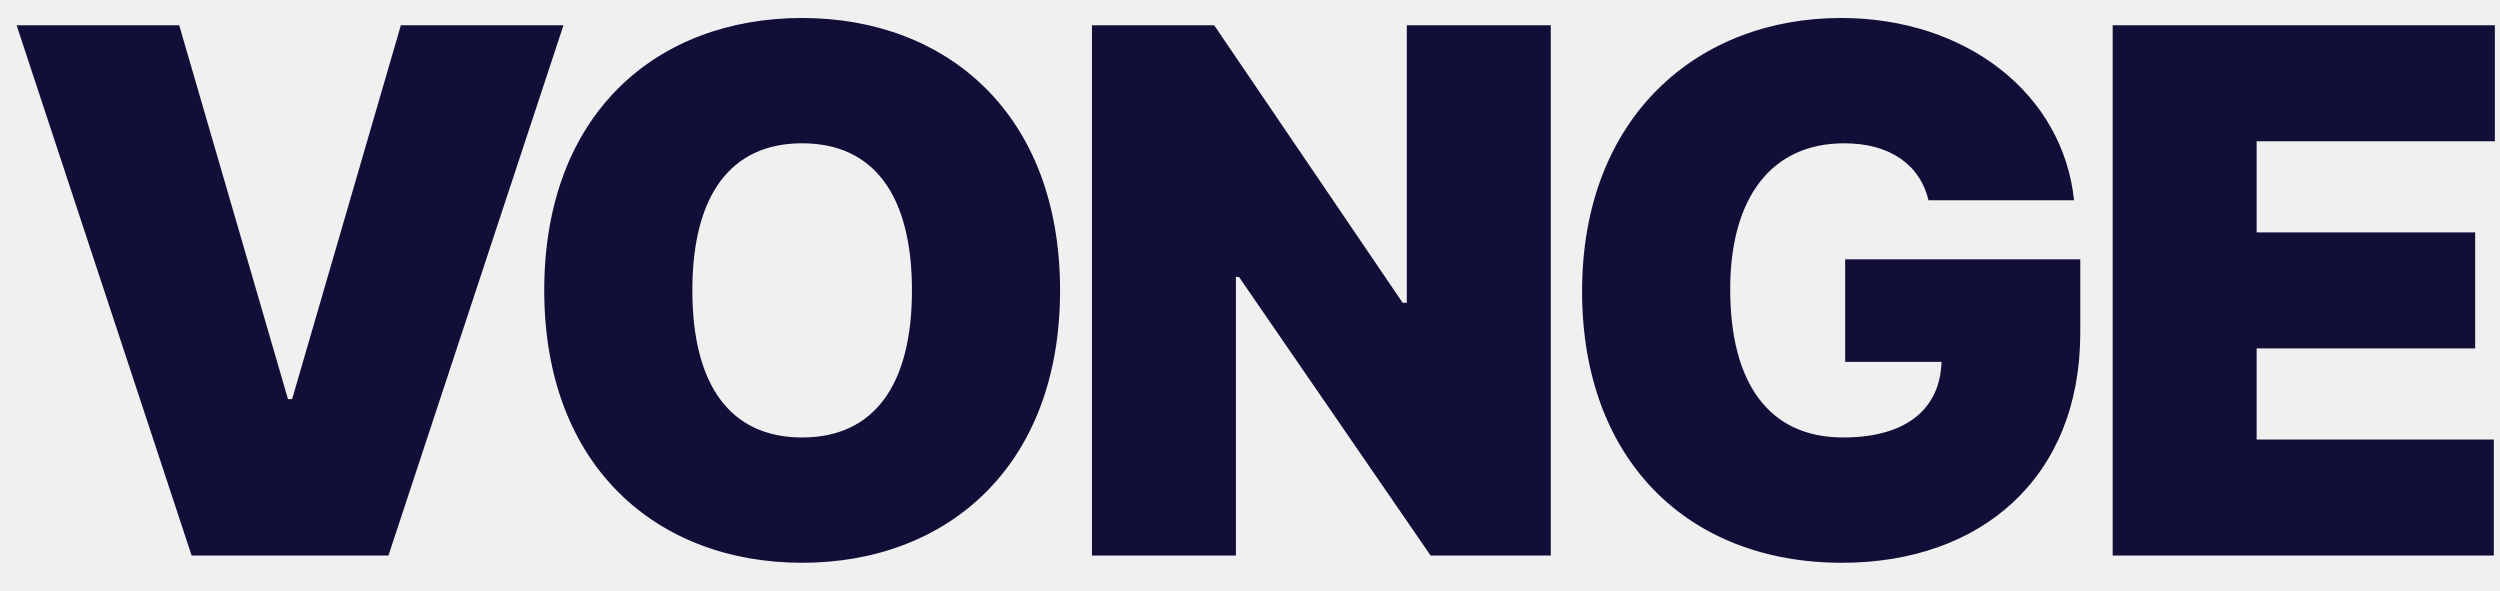
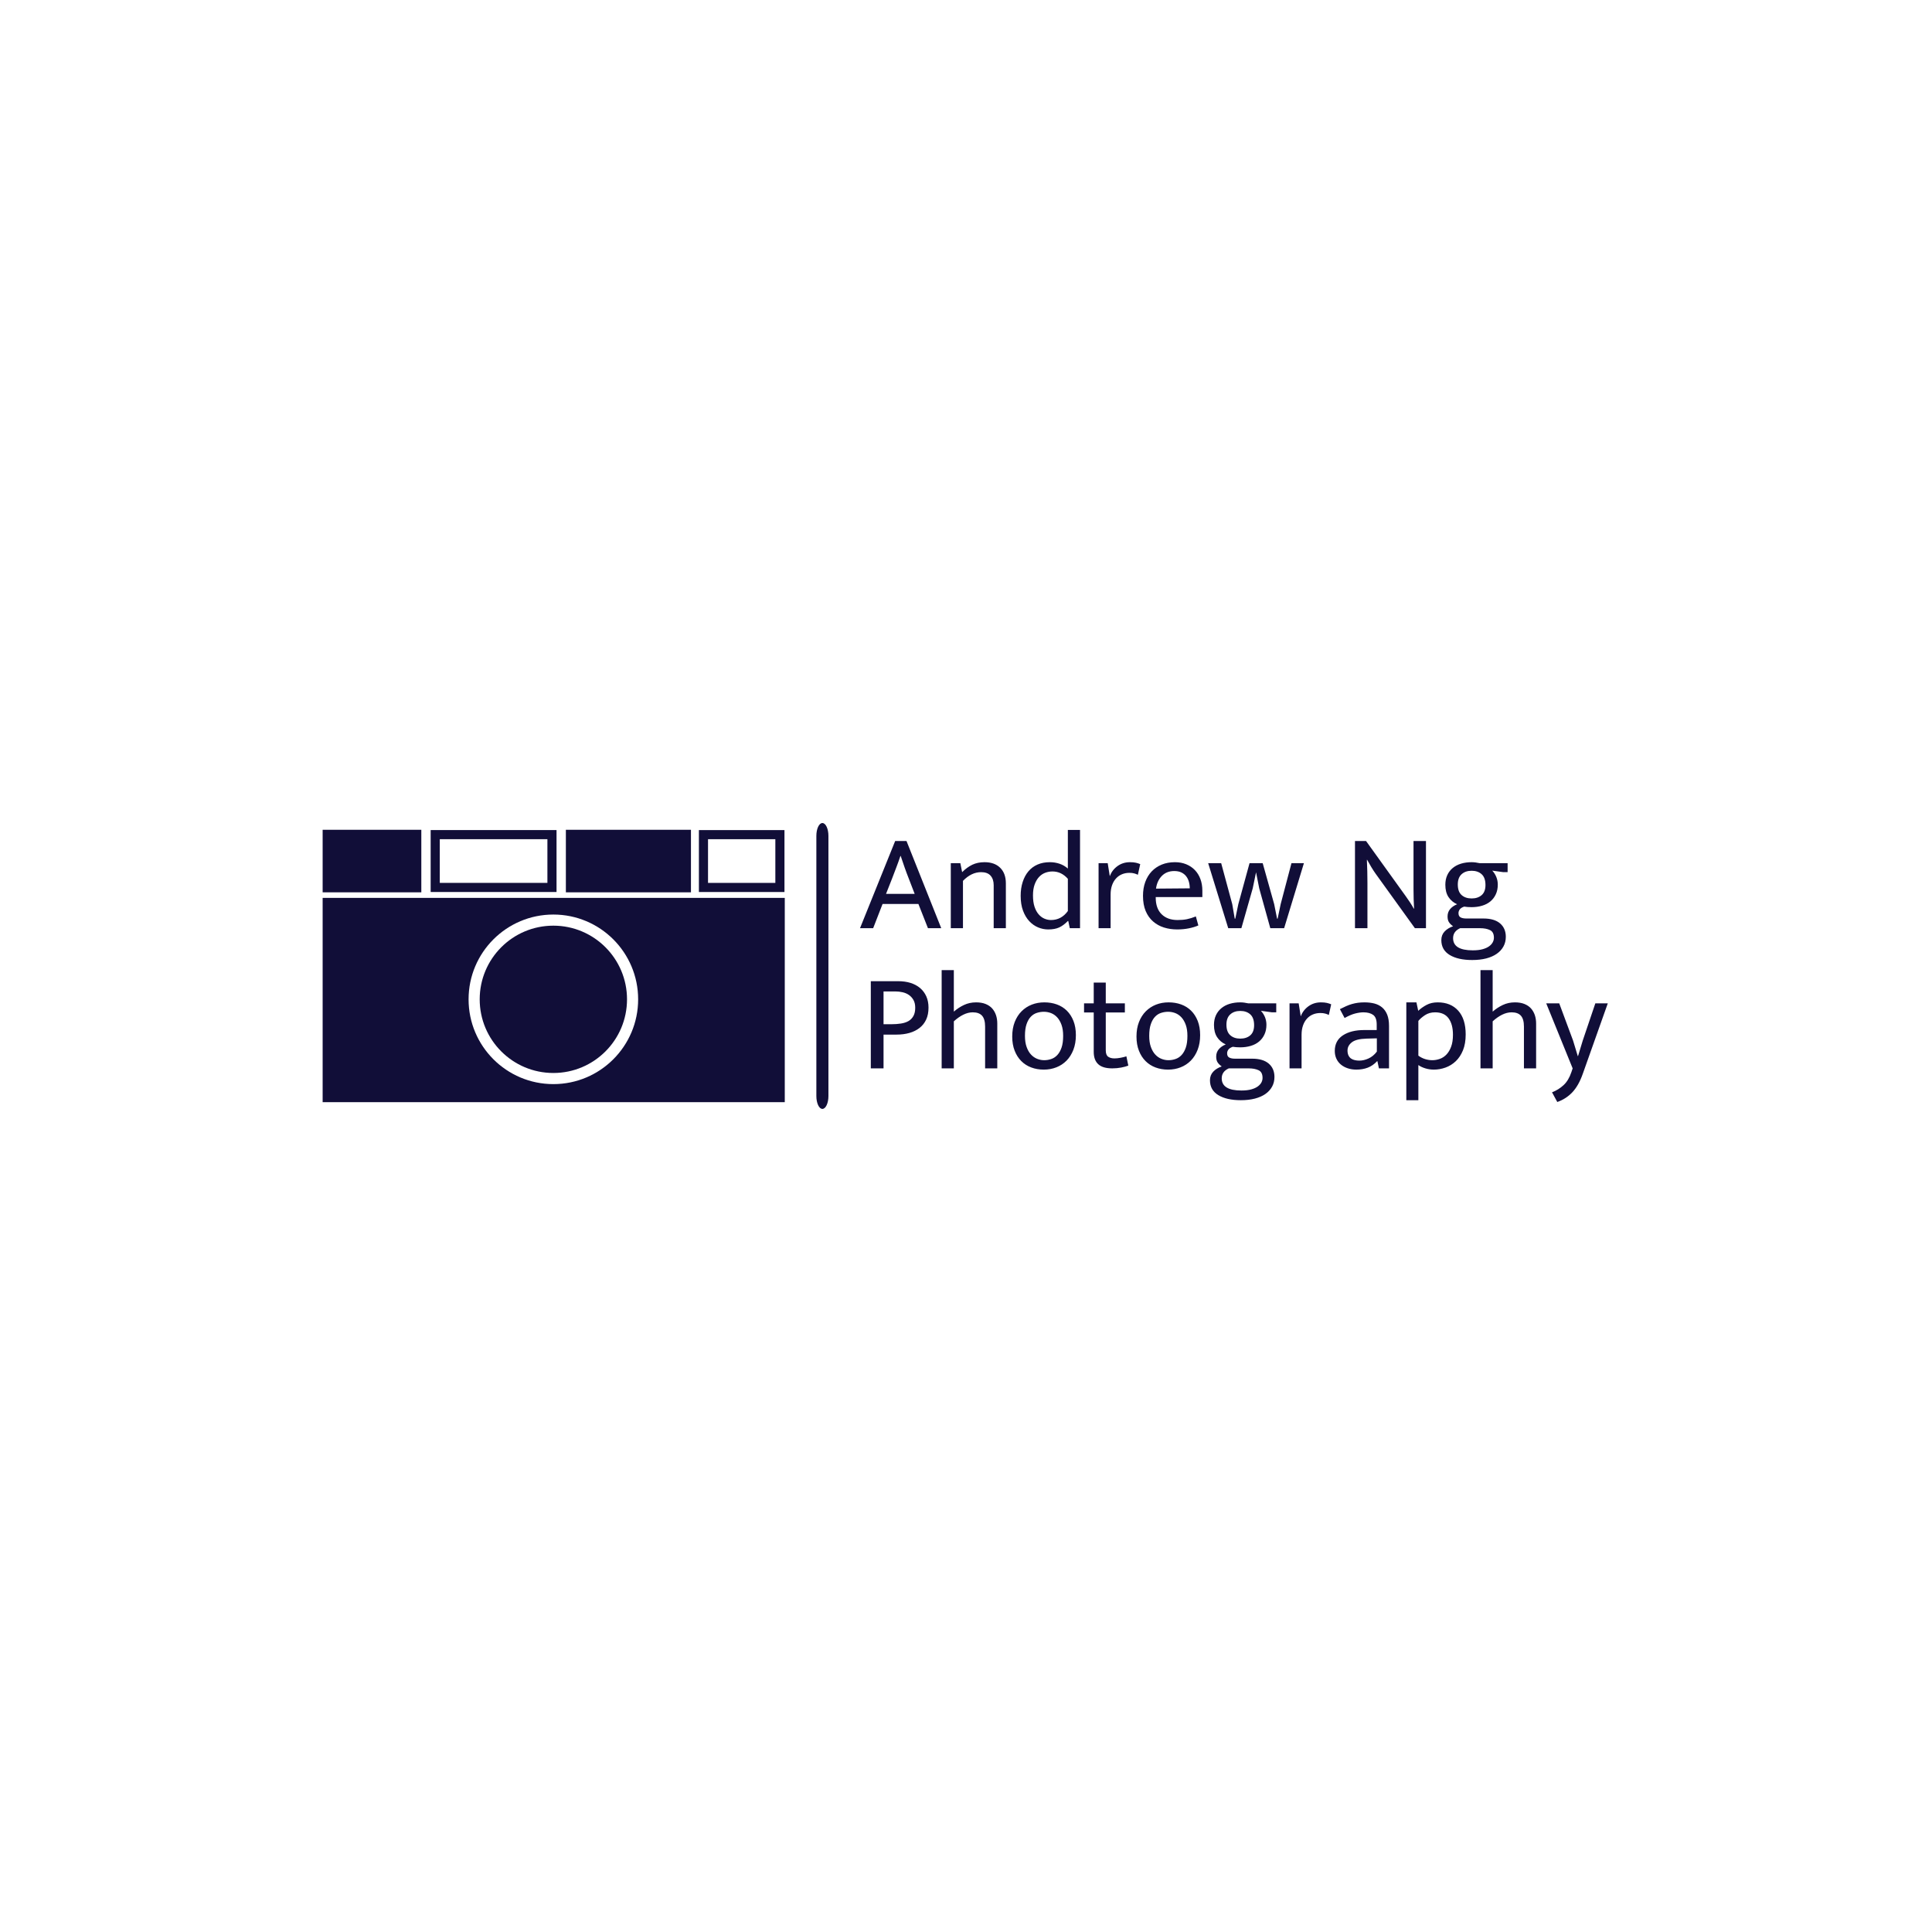
- <svg xmlns="http://www.w3.org/2000/svg" fill="none" height="17" viewBox="0 0 72 17" width="72">
-   <path d="m5.161.727h-4.683l5.041 15.273h5.668l5.041-15.273h-4.683l-3.132 10.768h-.119zm25.369 7.636c0-5.101-3.281-7.845-7.428-7.845-4.176 0-7.428 2.744-7.428 7.845 0 5.071 3.251 7.845 7.428 7.845 4.146 0 7.428-2.744 7.428-7.845zm-4.266 0c0 2.744-1.104 4.236-3.162 4.236-2.058 0-3.162-1.491-3.162-4.236 0-2.744 1.104-4.236 3.162-4.236 2.058 0 3.162 1.491 3.162 4.236zm18.398-7.636h-4.146v7.994h-.119l-5.429-7.994h-3.52v15.273h4.146v-8.024h.089l5.519 8.024h3.46zm10.88 5.041h4.191c-.321-3.065-3.102-5.25-6.712-5.25-4.117 0-7.457 2.834-7.457 7.875 0 4.832 3.028 7.815 7.487 7.815 3.997 0 6.861-2.446 6.861-6.622v-2.118h-6.771v2.953h2.774c-.037 1.327-.977 2.178-2.834 2.178-2.148 0-3.251-1.581-3.251-4.266 0-2.647 1.193-4.206 3.281-4.206 1.298 0 2.178.597 2.431 1.641zm5.303 10.232h10.977v-3.341h-6.831v-2.625h6.294v-3.341h-6.294v-2.625h6.861v-3.341h-11.007z" fill="#110e38" />
+ <svg xmlns="http://www.w3.org/2000/svg" version="1.1" width="1500" height="1500" viewBox="0 0 1500 1500">
+   <rect width="1500" height="1500" fill="#ffffff" />
+   <g transform="matrix(0.6666667,0,0,0.6666667,249.3939,638.977)">
+     <svg viewBox="0 0 396 88" data-background-color="#97978d" preserveAspectRatio="xMidYMid meet" height="333" width="1500">
+       <g id="tight-bounds" transform="matrix(1,0,0,1,0.24,0.009097402)">
+         <svg viewBox="0 0 395.52 87.982" height="87.982" width="395.52">
+           <g>
+             <svg viewBox="0 0 679.749 151.207" height="87.982" width="395.52">
+               <g>
+                 <rect width="6.382" height="151.207" x="261.139" y="0" fill="#110E38" opacity="1" stroke-width="0" stroke="transparent" fill-opacity="1" class="rect-yte-0" data-fill-palette-color="primary" rx="1%" id="yte-0" data-palette-color="#ffffff" />
+               </g>
+               <g transform="matrix(1,0,0,1,284.2287,0.3761376)">
+                 <svg viewBox="0 0 395.52 150.455" height="150.455" width="395.52">
+                   <g id="textblocktransform">
+                     <svg viewBox="0 0 395.52 150.455" height="150.455" width="395.52" id="textblock">
+                       <g>
+                         <svg viewBox="0 0 395.52 150.455" height="150.455" width="395.52">
+                           <g transform="matrix(1,0,0,1,0,0)">
+                             <svg width="395.52" viewBox="0.1 -35.5 270.2 98.3" height="150.455" data-palette-color="#ffffff">
+                               <svg />
+                               <svg />
+                               <g class="wordmark-text-0" data-fill-palette-color="primary" id="text-0">
+                                 <path d="M0.1 0l12.7-31.5h4.1l12.55 31.5h-4.8l-3.45-8.75h-12.95l-3.4 8.75zM11.65-17.85l-2.15 5.45h10.35l-2.1-5.45c-0.567-1.433-1.083-2.817-1.55-4.15-0.467-1.333-0.933-2.7-1.4-4.1v0h-0.1c-0.467 1.4-0.95 2.75-1.45 4.05-0.5 1.3-1.033 2.7-1.6 4.2zM37.3-17.1v17.1h-4.4v-23.5h3.45l0.65 3.25c1.167-1.167 2.39-2.06 3.67-2.68 1.287-0.613 2.763-0.92 4.43-0.92v0c2.4 0 4.283 0.673 5.65 2.02 1.367 1.353 2.05 3.23 2.05 5.63v0 16.2h-4.4v-15.55c0-1.433-0.373-2.577-1.12-3.43-0.753-0.847-1.897-1.27-3.43-1.27v0c-2.333 0-4.517 1.05-6.55 3.15zM75.2-21.55v-13.95h4.4v35.5h-3.7l-0.55-2.6h-0.15c-1.033 1.067-2.073 1.84-3.12 2.32-1.053 0.487-2.38 0.73-3.98 0.73v0c-1.267 0-2.493-0.25-3.68-0.75-1.18-0.5-2.237-1.25-3.17-2.25-0.933-1-1.683-2.26-2.25-3.78-0.567-1.513-0.85-3.303-0.85-5.37v0c0-1.833 0.243-3.5 0.73-5 0.48-1.5 1.17-2.783 2.07-3.85 0.9-1.067 2-1.883 3.3-2.45 1.3-0.567 2.783-0.85 4.45-0.85v0c1.233 0 2.41 0.19 3.53 0.57 1.113 0.387 2.103 0.963 2.97 1.73zM75.2-6.2v-11.65c-1.567-1.767-3.417-2.65-5.55-2.65v0c-0.9 0-1.773 0.157-2.62 0.47-0.853 0.32-1.603 0.83-2.25 1.53-0.653 0.7-1.18 1.6-1.58 2.7-0.4 1.1-0.6 2.417-0.6 3.95v0c0 1.6 0.183 2.957 0.55 4.07 0.367 1.12 0.86 2.037 1.48 2.75 0.613 0.72 1.313 1.247 2.1 1.58 0.78 0.333 1.57 0.5 2.37 0.5v0c2.5 0 4.533-1.083 6.1-3.25zM90.65 0h-4.35v-23.5h3.3l0.75 4.7c0.567-1.5 1.5-2.717 2.8-3.65 1.3-0.933 2.8-1.4 4.5-1.4v0c0.867 0 1.583 0.067 2.15 0.2 0.567 0.133 1.083 0.3 1.55 0.5v0l-0.85 3.85c-0.4-0.2-0.843-0.367-1.33-0.5-0.48-0.133-1.053-0.2-1.72-0.2v0c-0.967 0-1.857 0.167-2.67 0.5-0.82 0.333-1.537 0.833-2.15 1.5-0.62 0.667-1.107 1.49-1.46 2.47-0.347 0.987-0.52 2.113-0.52 3.38v0zM123.8-13.55v2.3h-16.85v0.2c0 2.6 0.707 4.6 2.12 6 1.42 1.4 3.347 2.1 5.78 2.1v0c1.267 0 2.39-0.1 3.37-0.3 0.987-0.2 2.063-0.533 3.23-1v0l0.9 3.25c-0.967 0.433-2.11 0.783-3.43 1.05-1.313 0.267-2.72 0.4-4.22 0.4v0c-1.7 0-3.293-0.233-4.78-0.7-1.48-0.467-2.787-1.193-3.92-2.18-1.133-0.98-2.027-2.237-2.68-3.77-0.647-1.533-0.97-3.367-0.97-5.5v0c0-1.833 0.273-3.5 0.82-5 0.553-1.5 1.33-2.777 2.33-3.83 1-1.047 2.207-1.863 3.62-2.45 1.42-0.58 3.013-0.87 4.78-0.87v0c1.5 0 2.857 0.25 4.07 0.75 1.22 0.5 2.263 1.2 3.13 2.1 0.867 0.9 1.533 1.983 2 3.25 0.467 1.267 0.7 2.667 0.7 4.2zM107.05-14.3l12.2-0.1c0-0.867-0.11-1.673-0.33-2.42-0.213-0.753-0.547-1.413-1-1.98-0.447-0.567-1.02-1.017-1.72-1.35-0.7-0.333-1.55-0.5-2.55-0.5v0c-1.833 0-3.327 0.583-4.48 1.75-1.147 1.167-1.853 2.7-2.12 4.6zM133.15 0l-7.25-23.5h4.7l4 14.8 0.9 5.25h0.2l1.1-5.25 4.05-14.8h4.75l4.15 14.8 1.05 5.25h0.2l1.1-5.25 3.9-14.8h4.5l-7.15 23.5h-5l-4-14.4-1.15-5.8-1.2 5.8-4.1 14.4zM178.95 0v-31.5h4l14.35 19.95c0.533 0.733 1.05 1.483 1.55 2.25 0.5 0.767 0.95 1.517 1.35 2.25v0h0.1c-0.067-1.167-0.117-2.333-0.15-3.5-0.033-1.167-0.05-2.333-0.05-3.5v0-17.45h4.5v31.5h-4l-14.2-19.7c-0.5-0.7-1.017-1.493-1.55-2.38-0.533-0.88-1.033-1.753-1.5-2.62v0h-0.1c0.067 1.4 0.117 2.8 0.15 4.2 0.033 1.4 0.05 2.8 0.05 4.2v0 16.3zM211.6-15.7v0c0-1.3 0.233-2.46 0.7-3.48 0.467-1.013 1.123-1.87 1.97-2.57 0.853-0.7 1.863-1.227 3.03-1.58 1.167-0.347 2.433-0.52 3.8-0.52v0c0.5 0 0.983 0.033 1.45 0.1 0.467 0.067 0.933 0.15 1.4 0.25v0h10.15v3.25h-1.55l-4-0.55c0.633 0.667 1.123 1.433 1.47 2.3 0.353 0.867 0.53 1.783 0.53 2.75v0c0 1.3-0.233 2.457-0.7 3.47-0.467 1.02-1.117 1.88-1.95 2.58-0.833 0.7-1.833 1.223-3 1.57-1.167 0.353-2.433 0.53-3.8 0.53v0c-1.033 0-1.933-0.067-2.7-0.2v0c-0.767 0.267-1.3 0.607-1.6 1.02-0.3 0.42-0.45 0.863-0.45 1.33v0c0 0.767 0.257 1.283 0.77 1.55 0.52 0.267 1.213 0.4 2.08 0.4v0h6.2c2.6 0 4.593 0.59 5.98 1.77 1.38 1.187 2.07 2.797 2.07 4.83v0c0 1.3-0.283 2.467-0.85 3.5-0.567 1.033-1.377 1.917-2.43 2.65-1.047 0.733-2.32 1.293-3.82 1.68-1.5 0.38-3.183 0.57-5.05 0.57v0c-3.4 0-6.11-0.607-8.13-1.82-2.013-1.22-3.02-3.013-3.02-5.38v0c0-1.233 0.39-2.267 1.17-3.1 0.787-0.833 1.813-1.467 3.08-1.9v0c-0.667-0.467-1.167-0.96-1.5-1.48-0.333-0.513-0.5-1.203-0.5-2.07v0c0-1.033 0.307-1.917 0.92-2.65 0.62-0.733 1.463-1.317 2.53-1.75v0c-1.333-0.6-2.377-1.477-3.13-2.63-0.747-1.147-1.12-2.62-1.12-4.42zM224.15 0h-7.2c-1.7 0.767-2.55 1.967-2.55 3.6v0c0 2.933 2.367 4.4 7.1 4.4v0c1.4 0 2.583-0.133 3.55-0.4 0.967-0.267 1.75-0.617 2.35-1.05 0.6-0.433 1.04-0.917 1.32-1.45 0.287-0.533 0.43-1.083 0.43-1.65v0c0-1.4-0.477-2.323-1.43-2.77-0.947-0.453-2.137-0.68-3.57-0.68zM226.1-15.6v0c0-1.767-0.46-3.067-1.38-3.9-0.913-0.833-2.12-1.25-3.62-1.25v0c-1.5 0-2.71 0.417-3.63 1.25-0.913 0.833-1.37 2.067-1.37 3.7v0c0 1.733 0.457 3.007 1.37 3.82 0.92 0.82 2.13 1.23 3.63 1.23v0c1.5 0 2.707-0.4 3.62-1.2 0.92-0.8 1.38-2.017 1.38-3.65z" fill="#110E38" fill-rule="nonzero" stroke="none" stroke-width="1" stroke-linecap="butt" stroke-linejoin="miter" stroke-miterlimit="10" stroke-dasharray="" stroke-dashoffset="0" font-family="none" font-weight="none" font-size="none" text-anchor="none" style="mix-blend-mode: normal" data-fill-palette-color="primary" opacity="1" />
+                                 <path transform="translate(0,50.65)" d="M4 0v-31.5h9.9c1.633 0 3.117 0.207 4.45 0.62 1.333 0.42 2.483 1.037 3.45 1.85 0.967 0.82 1.717 1.82 2.25 3 0.533 1.187 0.8 2.547 0.8 4.08v0c0 1.667-0.283 3.107-0.85 4.32-0.567 1.22-1.367 2.23-2.4 3.03-1.033 0.8-2.25 1.4-3.65 1.8-1.4 0.4-2.95 0.6-4.65 0.6v0h-4.7v12.2zM8.6-27.8v11.85h2.85c1.233 0 2.383-0.083 3.45-0.25 1.067-0.167 1.977-0.467 2.73-0.9 0.747-0.433 1.337-1.043 1.77-1.83 0.433-0.78 0.65-1.77 0.65-2.97v0c0-1.1-0.207-2.027-0.62-2.78-0.42-0.747-0.963-1.353-1.63-1.82-0.667-0.467-1.433-0.8-2.3-1-0.867-0.2-1.75-0.3-2.65-0.3v0zM34-17v17h-4.4v-35.5h4.4v15c1.1-0.967 2.317-1.767 3.65-2.4 1.333-0.633 2.8-0.95 4.4-0.95v0c1.3 0 2.433 0.19 3.4 0.57 0.967 0.387 1.76 0.92 2.38 1.6 0.613 0.687 1.08 1.497 1.4 2.43 0.313 0.933 0.47 1.95 0.47 3.05v0 16.2h-4.4v-15.1c0-1.8-0.367-3.11-1.1-3.93-0.733-0.813-1.85-1.22-3.35-1.22v0c-1.133 0-2.273 0.283-3.42 0.85-1.153 0.567-2.297 1.367-3.43 2.4zM78.1-12v0c0 1.967-0.3 3.723-0.9 5.27-0.6 1.553-1.423 2.863-2.47 3.93-1.053 1.067-2.28 1.873-3.68 2.42-1.4 0.553-2.917 0.83-4.55 0.83v0c-1.633 0-3.14-0.26-4.52-0.78-1.387-0.513-2.587-1.28-3.6-2.3-1.02-1.013-1.82-2.263-2.4-3.75-0.587-1.48-0.88-3.187-0.88-5.12v0c0-1.967 0.3-3.717 0.9-5.25 0.6-1.533 1.427-2.827 2.48-3.88 1.047-1.047 2.27-1.847 3.67-2.4 1.4-0.547 2.917-0.82 4.55-0.82v0c1.633 0 3.143 0.25 4.53 0.75 1.38 0.5 2.58 1.25 3.6 2.25 1.013 1 1.813 2.24 2.4 3.72 0.58 1.487 0.87 3.197 0.87 5.13zM73.5-11.75v0c0-1.567-0.2-2.9-0.6-4-0.4-1.1-0.923-2-1.57-2.7-0.653-0.7-1.397-1.21-2.23-1.53-0.833-0.313-1.683-0.47-2.55-0.47v0c-0.867 0-1.717 0.133-2.55 0.4-0.833 0.267-1.567 0.733-2.2 1.4-0.633 0.667-1.14 1.557-1.52 2.67-0.387 1.12-0.58 2.53-0.58 4.23v0c0 1.567 0.2 2.907 0.6 4.02 0.4 1.12 0.927 2.03 1.58 2.73 0.647 0.7 1.387 1.217 2.22 1.55 0.833 0.333 1.683 0.5 2.55 0.5v0c0.867 0 1.717-0.143 2.55-0.43 0.833-0.28 1.567-0.763 2.2-1.45 0.633-0.68 1.143-1.58 1.53-2.7 0.38-1.113 0.57-2.52 0.57-4.22zM95.8-23.5v3.3h-6.9v13.65c0 1.167 0.293 1.95 0.88 2.35 0.58 0.4 1.337 0.6 2.27 0.6v0c0.667 0 1.4-0.077 2.2-0.23 0.8-0.147 1.5-0.32 2.1-0.52v0l0.7 3.35c-0.667 0.267-1.517 0.5-2.55 0.7-1.033 0.2-2.117 0.3-3.25 0.3v0c-2.333 0-4.033-0.51-5.1-1.53-1.067-1.013-1.6-2.487-1.6-4.42v0-14.25h-3.5v-3.3h3.5v-7.5h4.35v7.5zM123-12v0c0 1.967-0.3 3.723-0.9 5.27-0.6 1.553-1.423 2.863-2.47 3.93-1.053 1.067-2.28 1.873-3.68 2.42-1.4 0.553-2.917 0.83-4.55 0.83v0c-1.633 0-3.14-0.26-4.52-0.78-1.387-0.513-2.587-1.28-3.6-2.3-1.02-1.013-1.82-2.263-2.4-3.75-0.587-1.48-0.88-3.187-0.88-5.12v0c0-1.967 0.3-3.717 0.9-5.25 0.6-1.533 1.427-2.827 2.48-3.88 1.047-1.047 2.27-1.847 3.67-2.4 1.4-0.547 2.917-0.82 4.55-0.82v0c1.633 0 3.143 0.25 4.53 0.75 1.38 0.5 2.58 1.25 3.6 2.25 1.013 1 1.813 2.24 2.4 3.72 0.58 1.487 0.87 3.197 0.87 5.13zM118.4-11.75v0c0-1.567-0.2-2.9-0.6-4-0.4-1.1-0.923-2-1.57-2.7-0.653-0.7-1.397-1.21-2.23-1.53-0.833-0.313-1.683-0.47-2.55-0.47v0c-0.867 0-1.717 0.133-2.55 0.4-0.833 0.267-1.567 0.733-2.2 1.4-0.633 0.667-1.14 1.557-1.52 2.67-0.387 1.12-0.58 2.53-0.58 4.23v0c0 1.567 0.2 2.907 0.6 4.02 0.4 1.12 0.927 2.03 1.58 2.73 0.647 0.7 1.387 1.217 2.22 1.55 0.833 0.333 1.683 0.5 2.55 0.5v0c0.867 0 1.717-0.143 2.55-0.43 0.833-0.28 1.567-0.763 2.2-1.45 0.633-0.68 1.143-1.58 1.53-2.7 0.38-1.113 0.57-2.52 0.57-4.22zM128-15.7v0c0-1.3 0.233-2.46 0.7-3.48 0.467-1.013 1.127-1.87 1.98-2.57 0.847-0.7 1.853-1.227 3.02-1.58 1.167-0.347 2.433-0.52 3.8-0.52v0c0.5 0 0.983 0.033 1.45 0.1 0.467 0.067 0.933 0.15 1.4 0.25v0h10.15v3.25h-1.55l-4-0.55c0.633 0.667 1.127 1.433 1.48 2.3 0.347 0.867 0.52 1.783 0.52 2.75v0c0 1.3-0.233 2.457-0.7 3.47-0.467 1.02-1.117 1.88-1.95 2.58-0.833 0.7-1.833 1.223-3 1.57-1.167 0.353-2.433 0.53-3.8 0.53v0c-1.033 0-1.933-0.067-2.7-0.2v0c-0.767 0.267-1.3 0.607-1.6 1.02-0.3 0.42-0.45 0.863-0.45 1.33v0c0 0.767 0.26 1.283 0.78 1.55 0.513 0.267 1.203 0.4 2.07 0.4v0h6.2c2.6 0 4.593 0.59 5.98 1.77 1.38 1.187 2.07 2.797 2.07 4.83v0c0 1.3-0.283 2.467-0.85 3.5-0.567 1.033-1.373 1.917-2.42 2.65-1.053 0.733-2.33 1.293-3.83 1.68-1.5 0.38-3.183 0.57-5.05 0.57v0c-3.4 0-6.107-0.607-8.12-1.82-2.02-1.22-3.03-3.013-3.03-5.38v0c0-1.233 0.393-2.267 1.18-3.1 0.78-0.833 1.803-1.467 3.07-1.9v0c-0.667-0.467-1.167-0.96-1.5-1.48-0.333-0.513-0.5-1.203-0.5-2.07v0c0-1.033 0.31-1.917 0.93-2.65 0.613-0.733 1.453-1.317 2.52-1.75v0c-1.333-0.6-2.373-1.477-3.12-2.63-0.753-1.147-1.13-2.62-1.13-4.42zM140.55 0h-7.2c-1.7 0.767-2.55 1.967-2.55 3.6v0c0 2.933 2.367 4.4 7.1 4.4v0c1.4 0 2.583-0.133 3.55-0.4 0.967-0.267 1.75-0.617 2.35-1.05 0.6-0.433 1.043-0.917 1.33-1.45 0.28-0.533 0.42-1.083 0.42-1.65v0c0-1.4-0.473-2.323-1.42-2.77-0.953-0.453-2.147-0.68-3.58-0.68zM142.5-15.6v0c0-1.767-0.457-3.067-1.37-3.9-0.92-0.833-2.13-1.25-3.63-1.25v0c-1.5 0-2.707 0.417-3.62 1.25-0.92 0.833-1.38 2.067-1.38 3.7v0c0 1.733 0.46 3.007 1.38 3.82 0.913 0.82 2.12 1.23 3.62 1.23v0c1.5 0 2.71-0.4 3.63-1.2 0.913-0.8 1.37-2.017 1.37-3.65zM159.65 0h-4.35v-23.5h3.3l0.75 4.7c0.567-1.5 1.5-2.717 2.8-3.65 1.3-0.933 2.8-1.4 4.5-1.4v0c0.867 0 1.583 0.067 2.15 0.2 0.567 0.133 1.083 0.3 1.55 0.5v0l-0.85 3.85c-0.4-0.2-0.84-0.367-1.32-0.5-0.487-0.133-1.063-0.2-1.73-0.2v0c-0.967 0-1.857 0.167-2.67 0.5-0.82 0.333-1.537 0.833-2.15 1.5-0.62 0.667-1.103 1.49-1.45 2.47-0.353 0.987-0.53 2.113-0.53 3.38v0zM175.2-18.2l-1.7-3.2c0.8-0.4 1.55-0.76 2.25-1.08 0.7-0.313 1.4-0.57 2.1-0.77 0.7-0.2 1.417-0.35 2.15-0.45 0.733-0.1 1.533-0.15 2.4-0.15v0c1.3 0 2.493 0.14 3.58 0.42 1.08 0.287 2.013 0.763 2.8 1.43 0.78 0.667 1.387 1.54 1.82 2.62 0.433 1.087 0.65 2.447 0.65 4.08v0 15.3h-3.65l-0.55-2.6h-0.1c-1.033 1.1-2.167 1.883-3.4 2.35-1.233 0.467-2.6 0.7-4.1 0.7v0c-1.133 0-2.173-0.16-3.12-0.48-0.953-0.313-1.78-0.763-2.48-1.35-0.7-0.58-1.24-1.287-1.62-2.12-0.387-0.833-0.58-1.767-0.58-2.8v0c0-2.467 0.977-4.343 2.93-5.63 1.947-1.28 4.52-1.92 7.72-1.92v0h4.5v-2c0-1.7-0.433-2.86-1.3-3.48-0.867-0.613-2.033-0.92-3.5-0.92v0c-0.867 0-1.857 0.14-2.97 0.42-1.12 0.287-2.397 0.83-3.83 1.63zM186.85-6.05v-4.8l-3.7 0.1c-2.5 0.067-4.273 0.507-5.32 1.32-1.053 0.82-1.58 1.813-1.58 2.98v0c0 0.7 0.117 1.293 0.35 1.78 0.233 0.48 0.543 0.853 0.93 1.12 0.38 0.267 0.83 0.457 1.35 0.57 0.513 0.12 1.053 0.18 1.62 0.18v0c1.1 0 2.217-0.26 3.35-0.78 1.133-0.513 2.133-1.337 3-2.47zM207.45 0.45v0c-1.067 0-2.09-0.15-3.07-0.45-0.987-0.3-1.83-0.7-2.53-1.2v0 12.7h-4.35v-35.35h3.65l0.65 3.05c0.9-0.833 1.917-1.55 3.05-2.15 1.133-0.6 2.467-0.9 4-0.9v0c3.133 0 5.6 1 7.4 3 1.8 2 2.7 4.867 2.7 8.6v0c0 2.2-0.323 4.1-0.97 5.7-0.653 1.6-1.52 2.917-2.6 3.95-1.087 1.033-2.32 1.8-3.7 2.3-1.387 0.5-2.797 0.75-4.23 0.75zM207.9-20.25v0c-1.4 0-2.617 0.34-3.65 1.02-1.033 0.687-1.833 1.38-2.4 2.08v0 12.55c0.767 0.567 1.583 0.983 2.45 1.25 0.867 0.267 1.733 0.4 2.6 0.4v0c0.9 0 1.8-0.16 2.7-0.48 0.9-0.313 1.7-0.837 2.4-1.57 0.7-0.733 1.267-1.683 1.7-2.85 0.433-1.167 0.65-2.6 0.65-4.3v0c0-2.5-0.523-4.473-1.57-5.92-1.053-1.453-2.68-2.18-4.88-2.18zM228.7-17v17h-4.4v-35.5h4.4v15c1.1-0.967 2.317-1.767 3.65-2.4 1.333-0.633 2.8-0.95 4.4-0.95v0c1.3 0 2.433 0.19 3.4 0.57 0.967 0.387 1.76 0.92 2.38 1.6 0.613 0.687 1.08 1.497 1.4 2.43 0.313 0.933 0.47 1.95 0.47 3.05v0 16.2h-4.4v-15.1c0-1.8-0.367-3.11-1.1-3.93-0.733-0.813-1.85-1.22-3.35-1.22v0c-1.133 0-2.273 0.283-3.42 0.85-1.153 0.567-2.297 1.367-3.43 2.4zM257.6 0l-9.55-23.5h4.7l5 13.45 1.7 5.6h0.1l1.7-5.6 4.55-13.45h4.5l-9.05 25.5c-1 2.833-2.257 5.05-3.77 6.65-1.52 1.6-3.33 2.767-5.43 3.5v0l-1.9-3.5c1.567-0.6 2.96-1.467 4.18-2.6 1.213-1.133 2.153-2.7 2.82-4.7v0z" fill="#110E38" fill-rule="nonzero" stroke="none" stroke-width="1" stroke-linecap="butt" stroke-linejoin="miter" stroke-miterlimit="10" stroke-dasharray="" stroke-dashoffset="0" font-family="none" font-weight="none" font-size="none" text-anchor="none" style="mix-blend-mode: normal" data-fill-palette-color="primary" opacity="1" />
+                               </g>
+                             </svg>
+                           </g>
+                         </svg>
+                       </g>
+                     </svg>
+                   </g>
+                 </svg>
+               </g>
+               <g transform="matrix(1,0,0,1,0,3.561179)">
+                 <svg viewBox="0 0 244.431 144.085" height="144.085" width="244.431">
+                   <g>
+                     <svg version="1.0" x="0" y="0" viewBox="0 0 100 58.947" enable-background="new 0 0 100 58.947" xml:space="preserve" id="icon-0" width="244.431" height="144.085" class="icon-icon-0" data-fill-palette-color="accent">
+                       <rect width="21.353" height="13.534" fill="#110E38" data-fill-palette-color="accent" />
+                       <rect x="52.632" width="27.067" height="13.534" fill="#110E38" data-fill-palette-color="accent" />
+                       <path d="M0 14.737V58.947H100V14.737zM49.925 55.038C39.793 55.038 31.579 46.824 31.579 36.691 31.579 26.559 39.793 18.345 49.925 18.345S68.271 26.559 68.271 36.691 60.057 55.038 49.925 55.038" fill="#110E38" data-fill-palette-color="accent" />
+                       <path d="M49.925 20.752C58.728 20.752 65.864 27.889 65.864 36.691 65.864 45.495 58.727 52.631 49.925 52.631 41.121 52.631 33.985 45.494 33.985 36.691 33.985 27.889 41.121 20.752 49.925 20.752" fill="#110E38" data-fill-palette-color="accent" />
+                       <path d="M81.418 0.065V13.468H99.935V0.065zM97.96 11.494H83.393V2.04H97.96z" fill="#110E38" data-fill-palette-color="accent" />
+                       <path d="M23.374 0.065V13.468H50.612V0.065zM48.637 11.494H25.348V2.04H48.637z" fill="#110E38" data-fill-palette-color="accent" />
+                     </svg>
+                   </g>
+                 </svg>
+               </g>
+             </svg>
+           </g>
+           <defs />
+         </svg>
+         <rect width="395.52" height="87.982" fill="none" stroke="none" visibility="hidden" />
+       </g>
+     </svg>
+   </g>
</svg>
